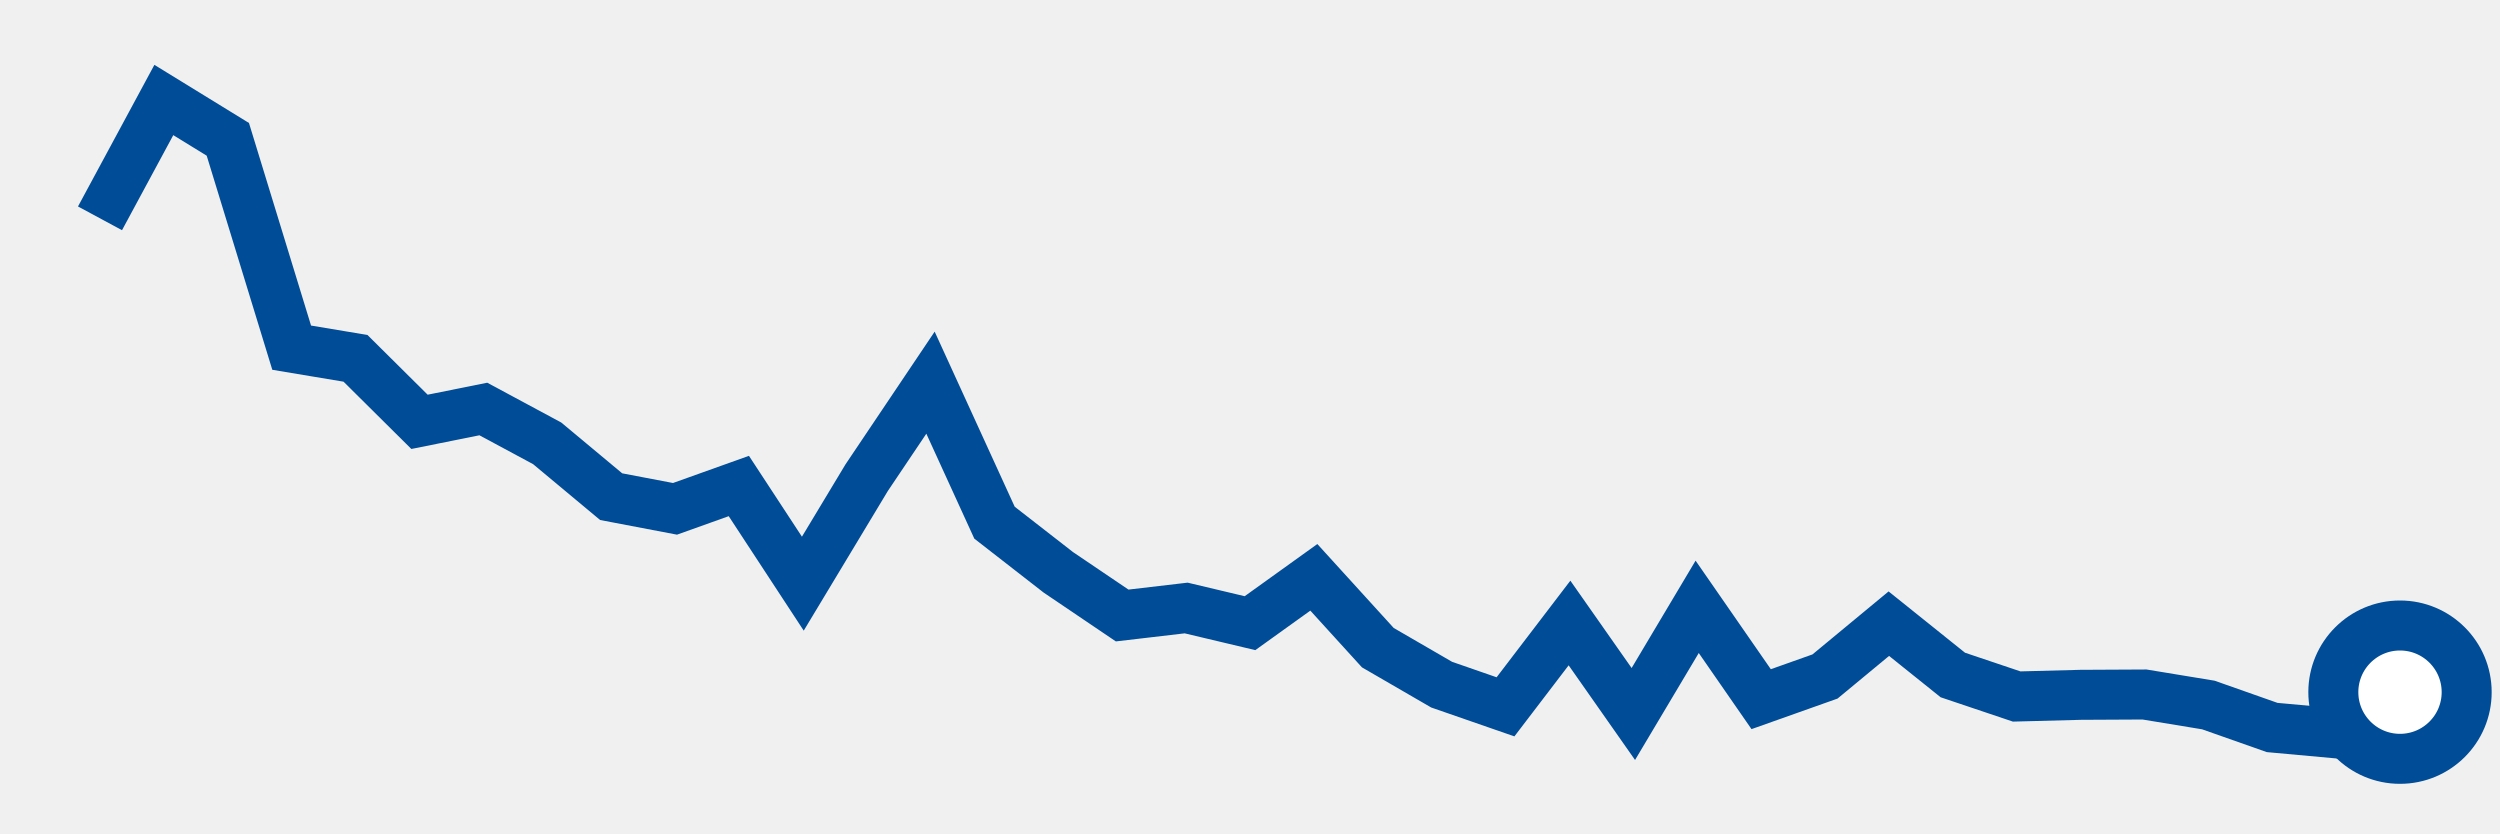
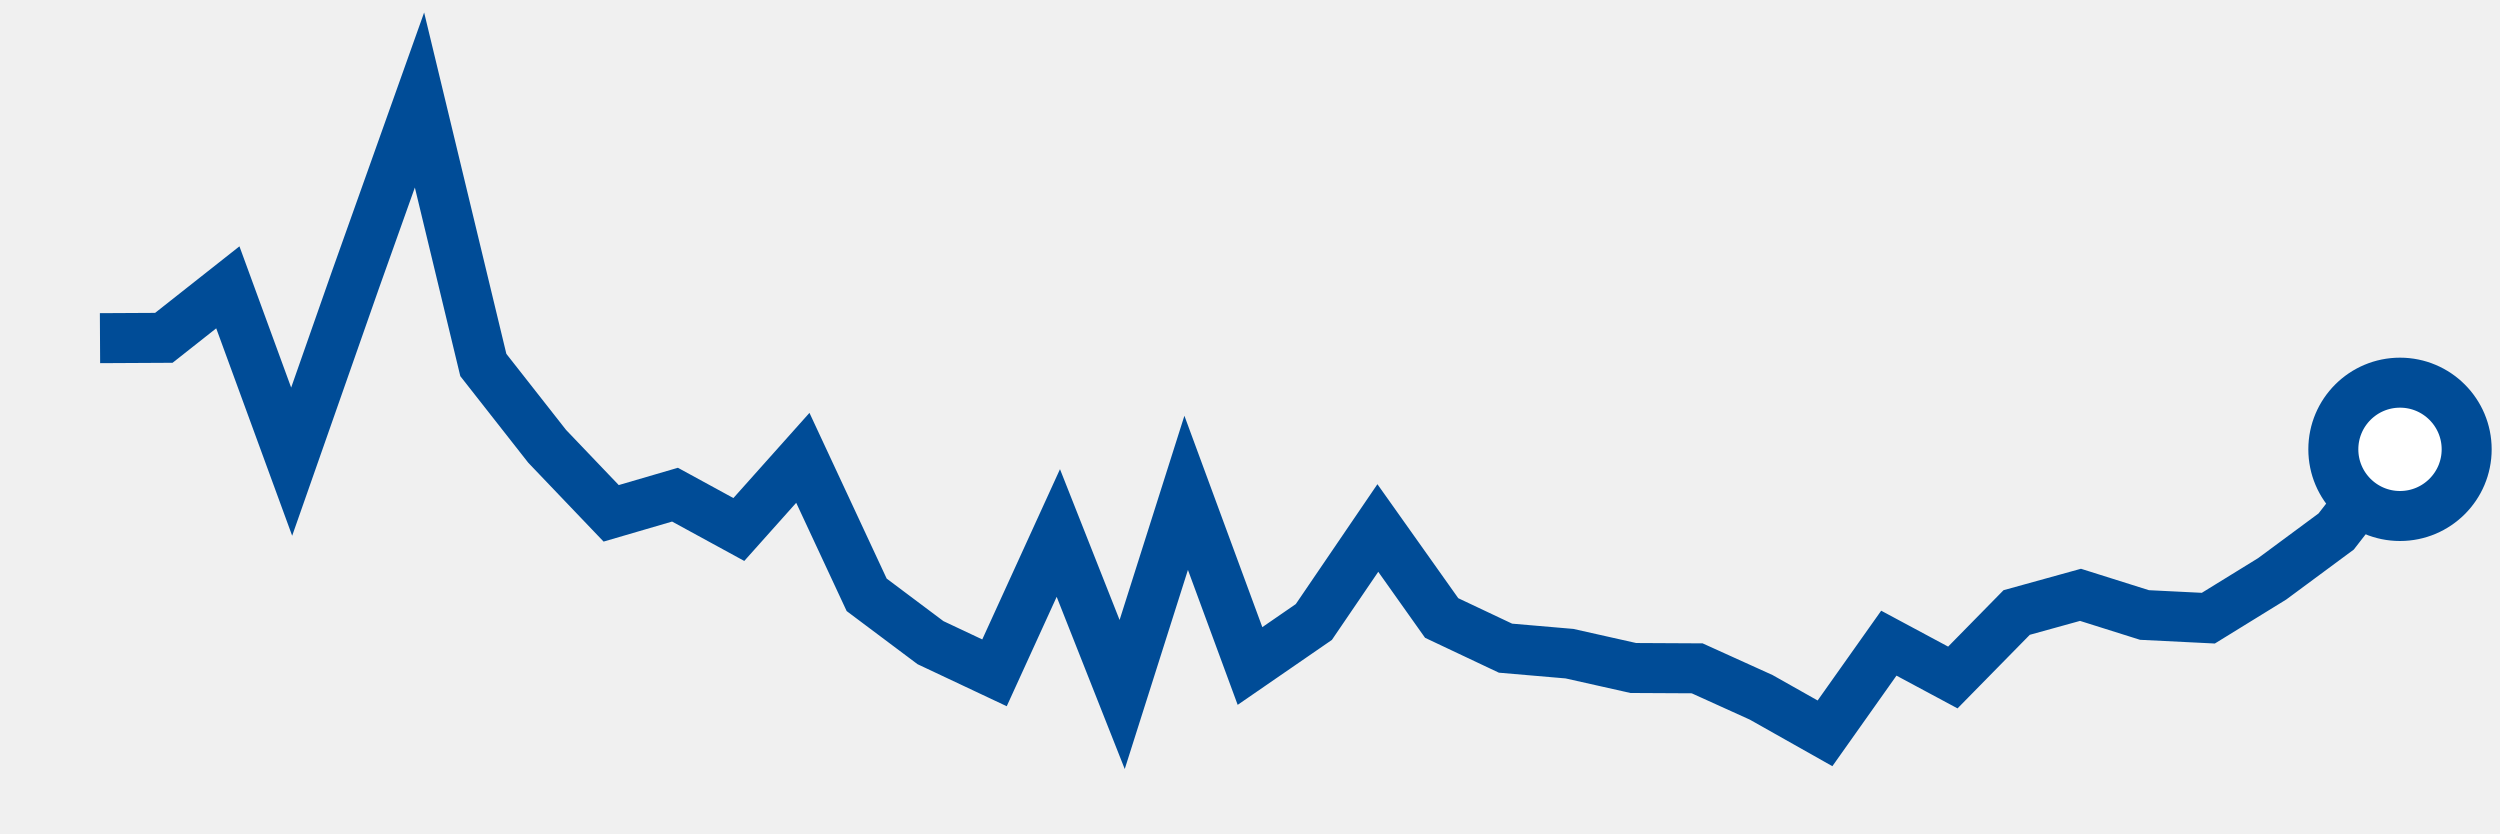
<svg xmlns="http://www.w3.org/2000/svg" height="50" width="150" version="1.1">
-   <polyline points="6,13.1 9.83,6 13.67,8.36 17.5,20.86 21.33,21.5 25.17,25.31 29,24.54 32.83,26.6 36.67,29.8 40.5,30.53 44.33,29.16 48.17,35.02 52,28.66 55.83,22.96 59.67,31.36 63.5,34.34 67.33,36.93 71.17,36.48 75,37.39 78.83,34.64 82.67,38.86 86.5,41.08 90.33,42.41 94.17,37.38 98,42.84 101.83,36.41 105.67,41.95 109.5,40.59 113.33,37.42 117.17,40.5 121,41.79 124.83,41.69 128.67,41.67 132.5,42.3 136.33,43.65 140.17,44 144,41.53" style="fill:none;stroke:#004C97;stroke-width:3" />
-   <circle cx="144" cy="41.53" r="4" fill="white" stroke="#004C97" stroke-width="3" />
+   <polyline points="6,20.29 9.83,20.27 13.67,17.24 17.5,27.7 21.33,16.78 25.17,6 29,21.9 32.83,26.78 36.67,30.8 40.5,29.68 44.33,31.77 48.17,27.47 52,35.69 55.83,38.56 59.67,40.37 63.5,31.98 67.33,41.67 71.17,29.57 75,39.96 78.83,37.32 82.67,31.68 86.5,37.08 90.33,38.89 94.17,39.22 98,40.08 101.83,40.1 105.67,41.84 109.5,44 113.33,38.59 117.17,40.65 121,36.75 124.83,35.69 128.67,36.9 132.5,37.09 136.33,34.73 140.17,31.89 144,26.96" style="fill:none;stroke:#004C97;stroke-width:3" />
+   <circle cx="144" cy="26.96" r="4" fill="white" stroke="#004C97" stroke-width="3" />
</svg>
